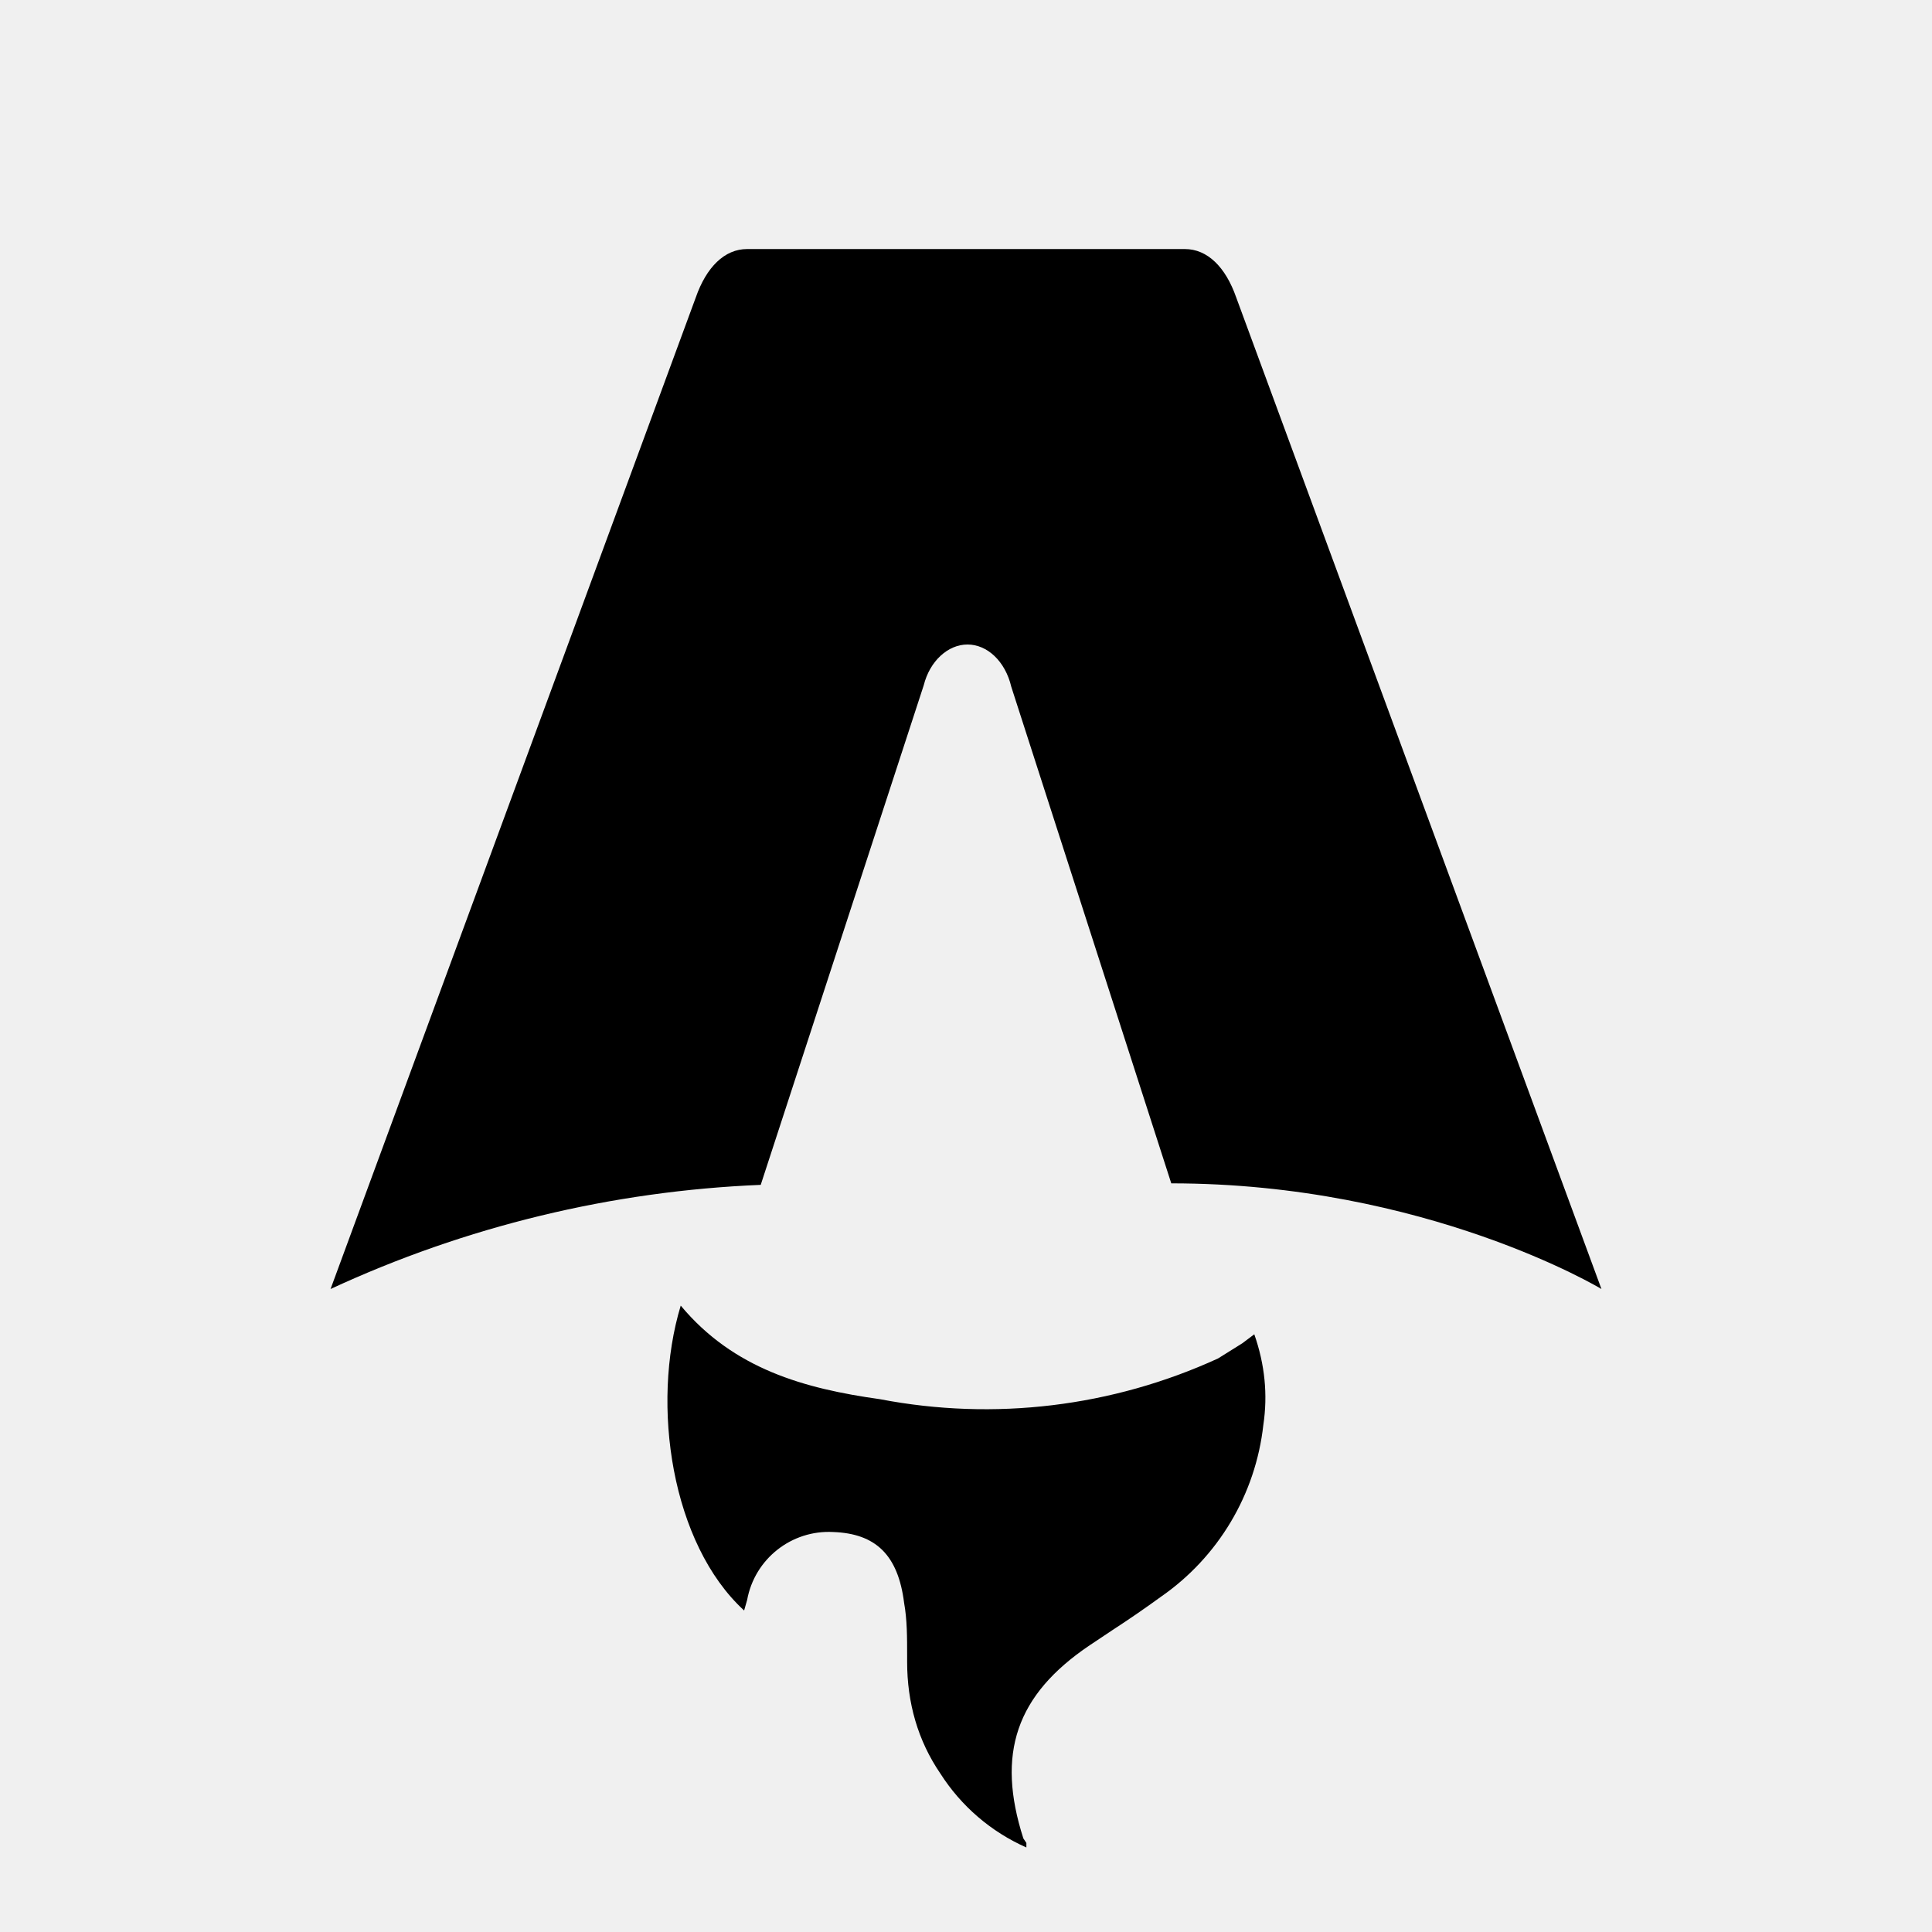
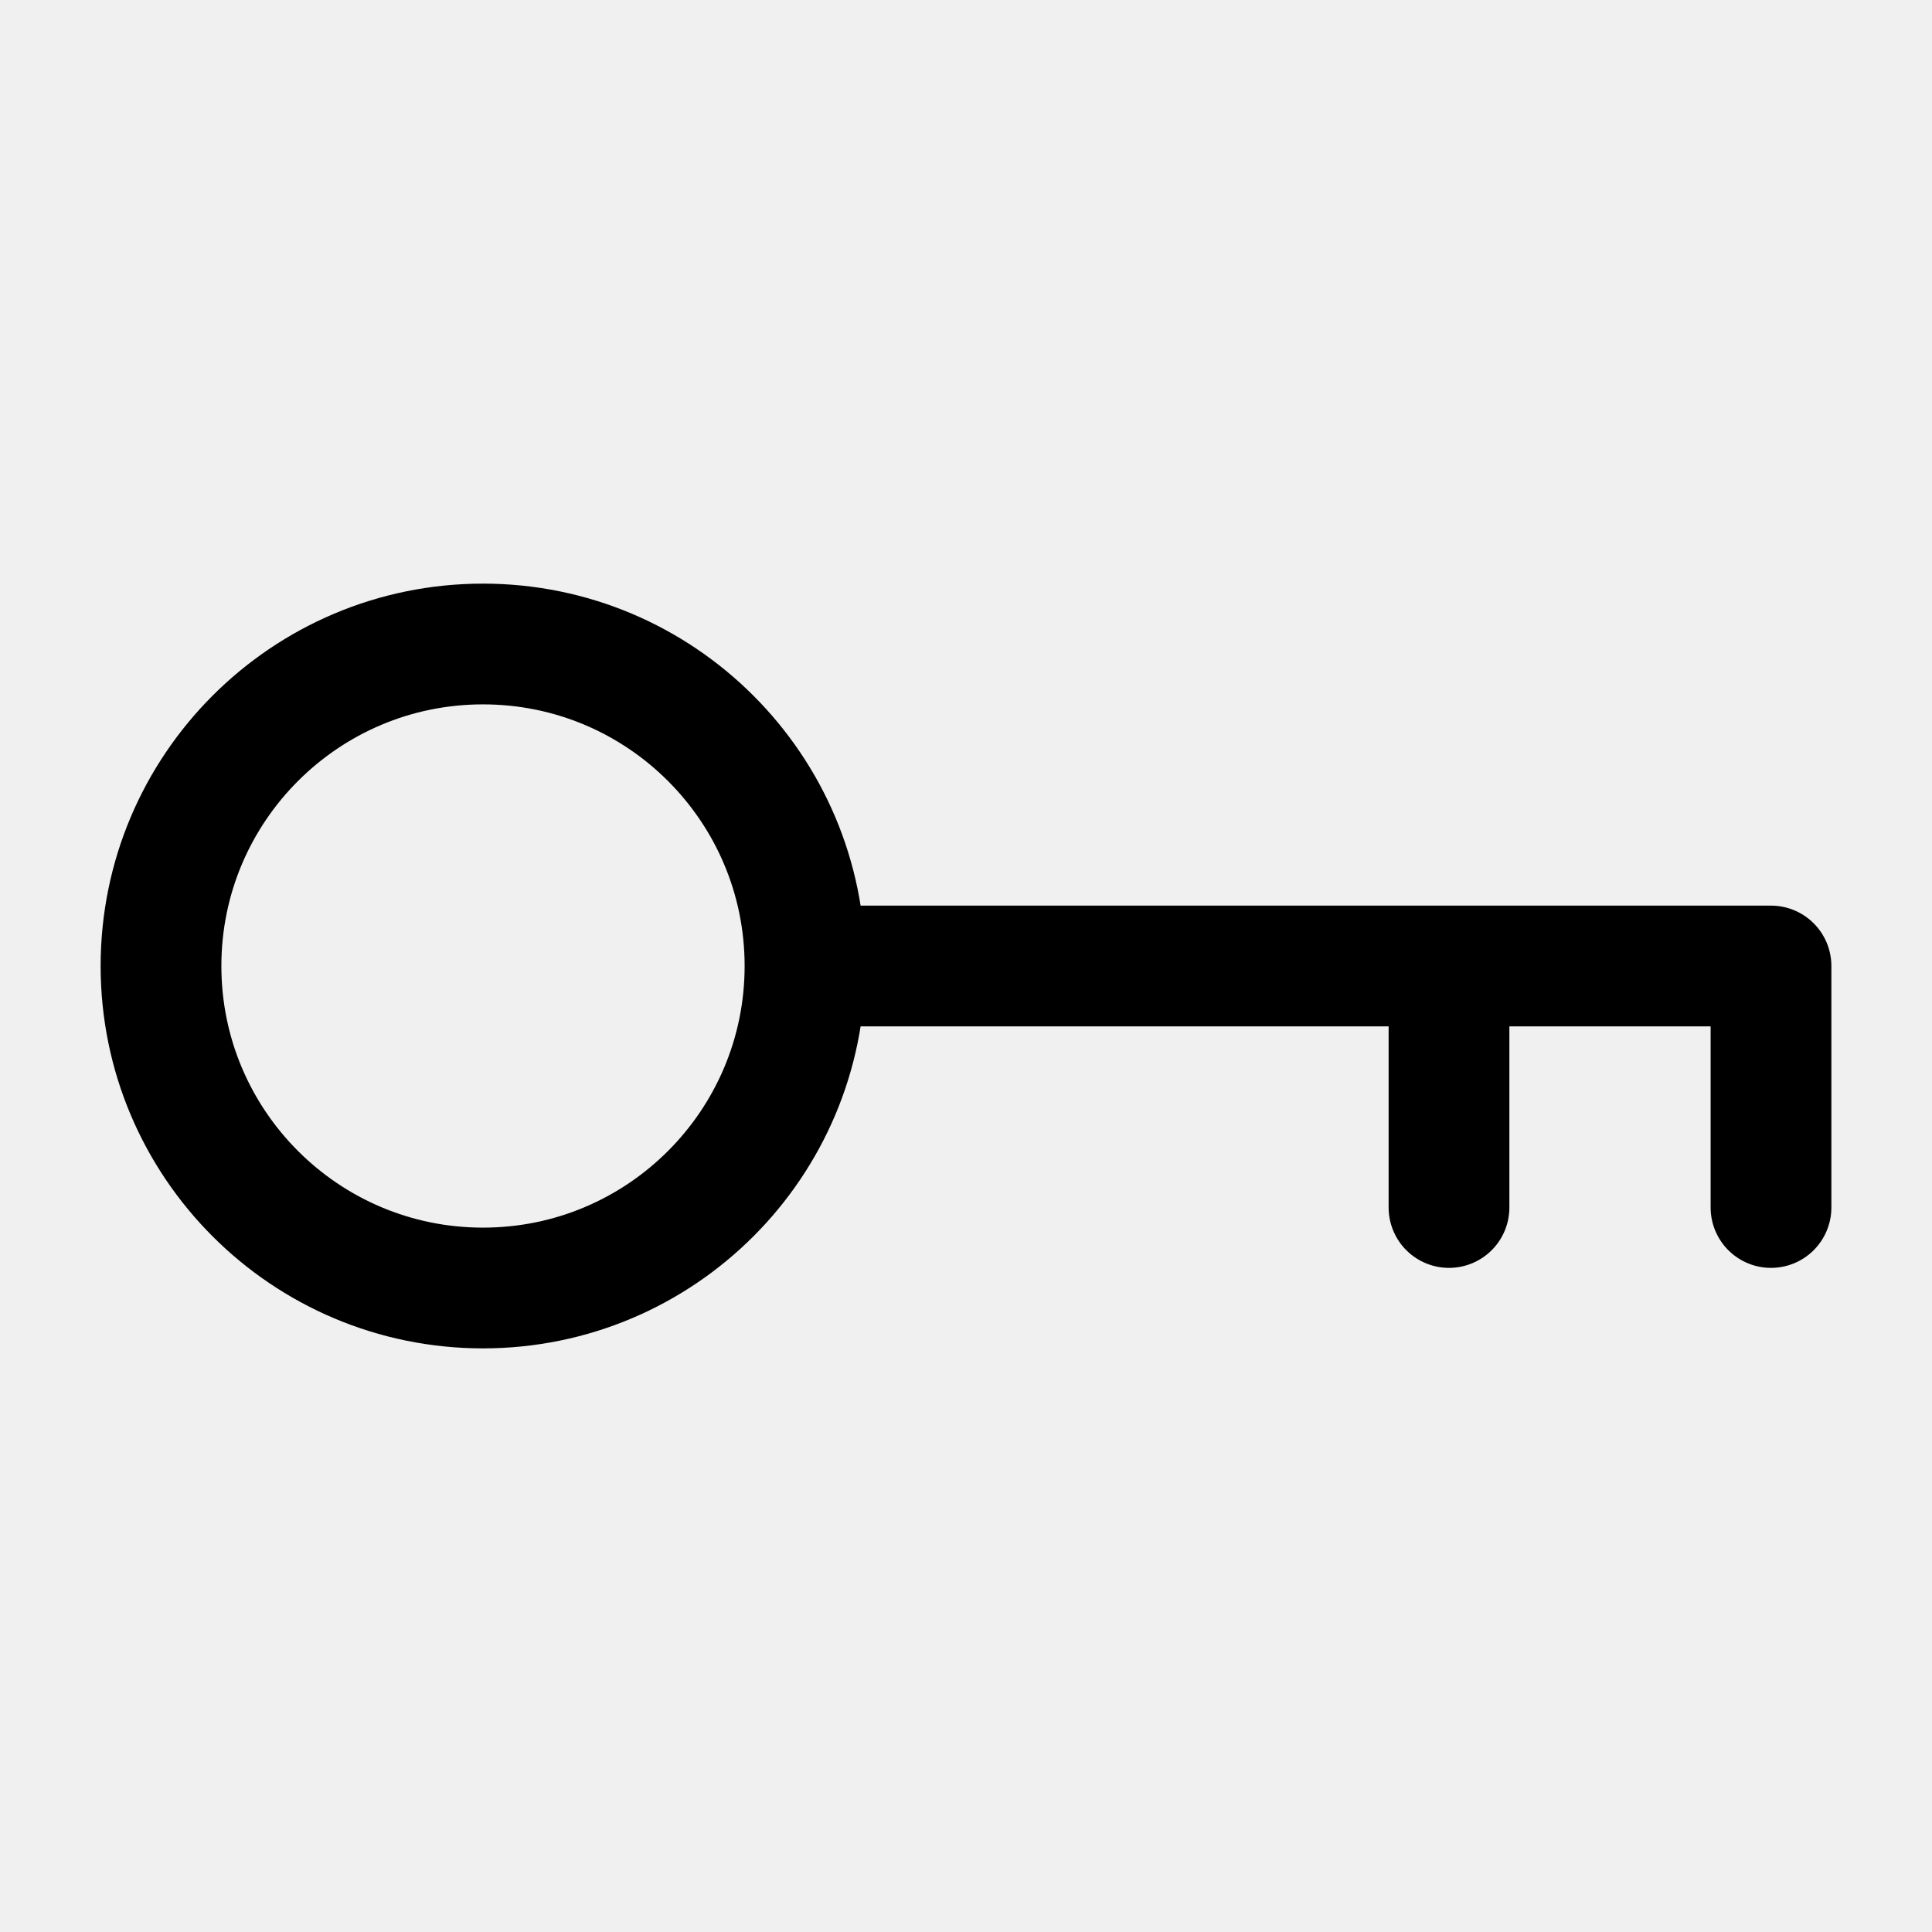
- <svg xmlns="http://www.w3.org/2000/svg" fill="none" viewBox="0 0 128 128">
-   <path d="M50.4 78.5a75.1 75.1 0 0 0-28.5 6.9l24.2-65.7c.7-2 1.9-3.2 3.4-3.2h29c1.5 0 2.7 1.2 3.4 3.2l24.2 65.7s-11.6-7-28.5-7L67 45.5c-.4-1.7-1.6-2.8-2.9-2.8-1.3 0-2.5 1.1-2.9 2.7L50.4 78.5Zm-1.1 28.2Zm-4.2-20.2c-2 6.6-.6 15.8 4.2 20.2a17.5 17.5 0 0 1 .2-.7 5.5 5.5 0 0 1 5.7-4.5c2.8.1 4.3 1.5 4.7 4.7.2 1.1.2 2.3.2 3.5v.4c0 2.7.7 5.2 2.2 7.4a13 13 0 0 0 5.7 4.9v-.3l-.2-.3c-1.8-5.6-.5-9.5 4.4-12.8l1.5-1a73 73 0 0 0 3.2-2.2 16 16 0 0 0 6.8-11.4c.3-2 .1-4-.6-6l-.8.6-1.6 1a37 37 0 0 1-22.4 2.7c-5-.7-9.7-2-13.2-6.2Z" />
+ <svg xmlns="http://www.w3.org/2000/svg" width="24px" height="24px" stroke-width="1.5" viewBox="0 0 24 24" fill="none" color="#FFF">
+   <path d="M10 12a4 4 0 11-8 0 4 4 0 018 0zm0 0h12v3M18 12v3" stroke="#FFF" stroke-width="1.5" stroke-linecap="round" stroke-linejoin="round" />
  <style>
-         path { fill: #000; }
-         @media (prefers-color-scheme: dark) {
-             path { fill: #FFF; }
+     path {
+         stroke: #000;
+     }
+     @media (prefers-color-scheme: dark) {
+         path {
+             stroke: #FFF;
        }
+     }
    </style>
</svg>
